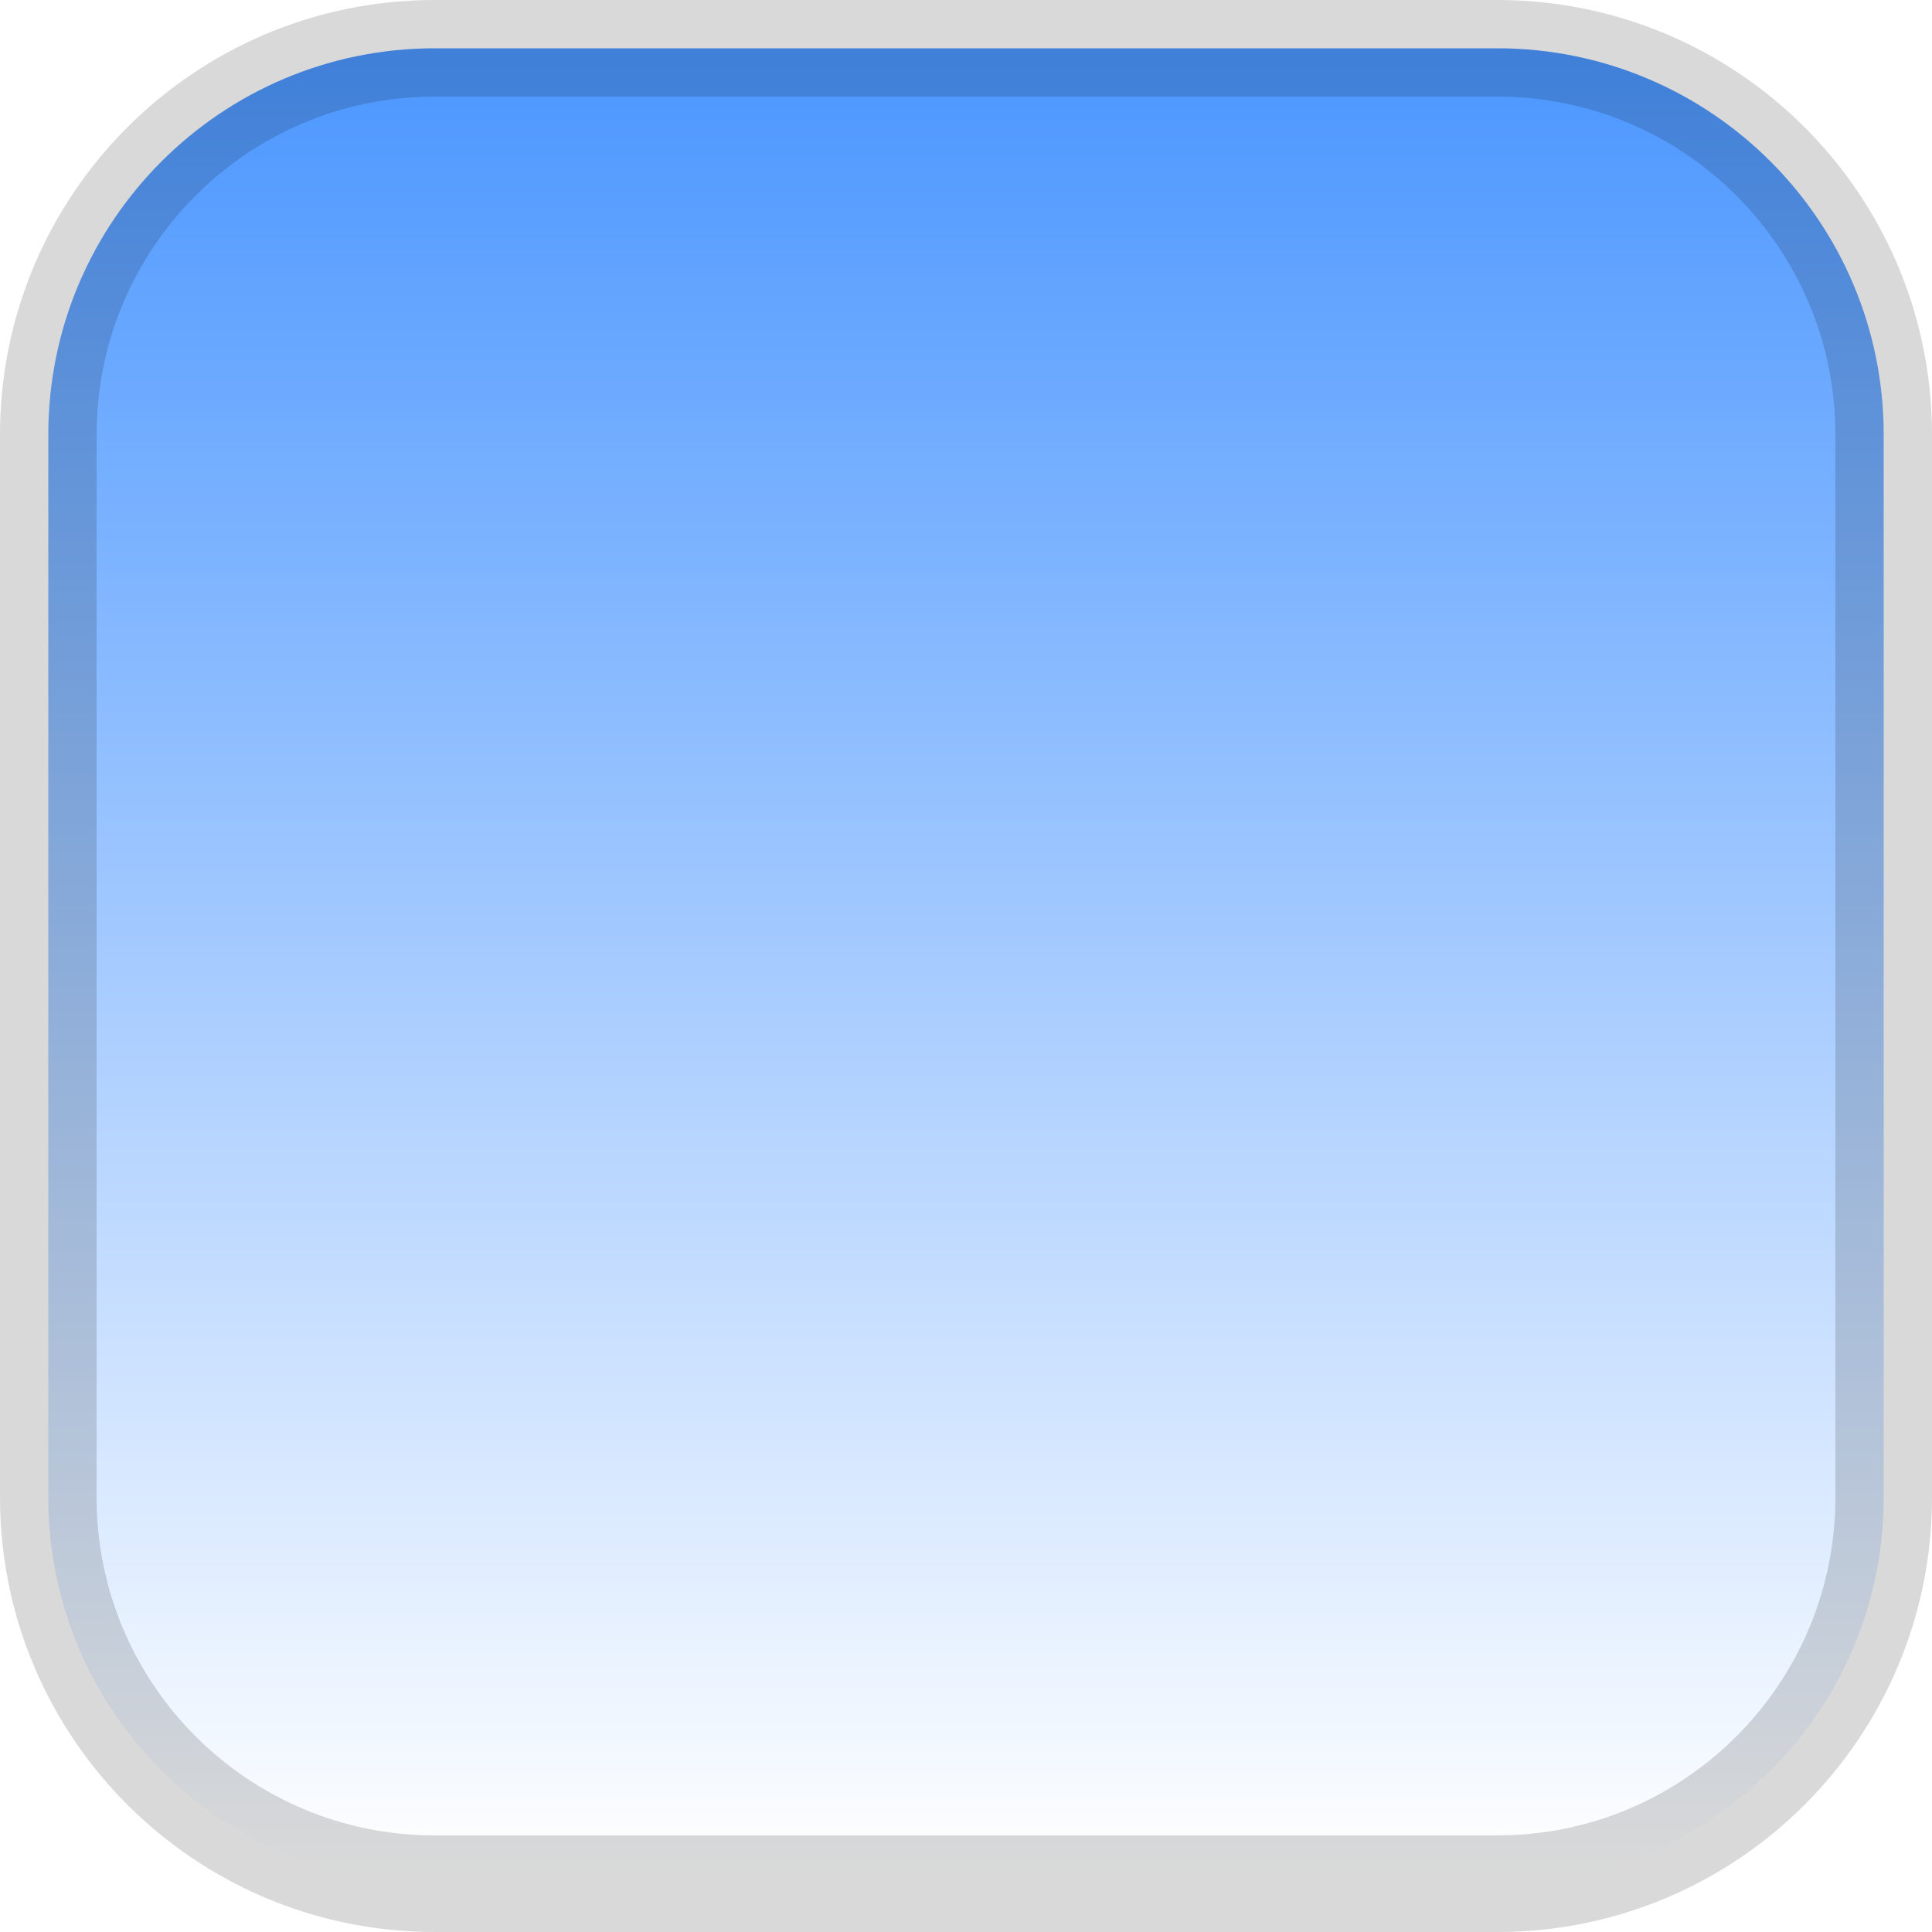
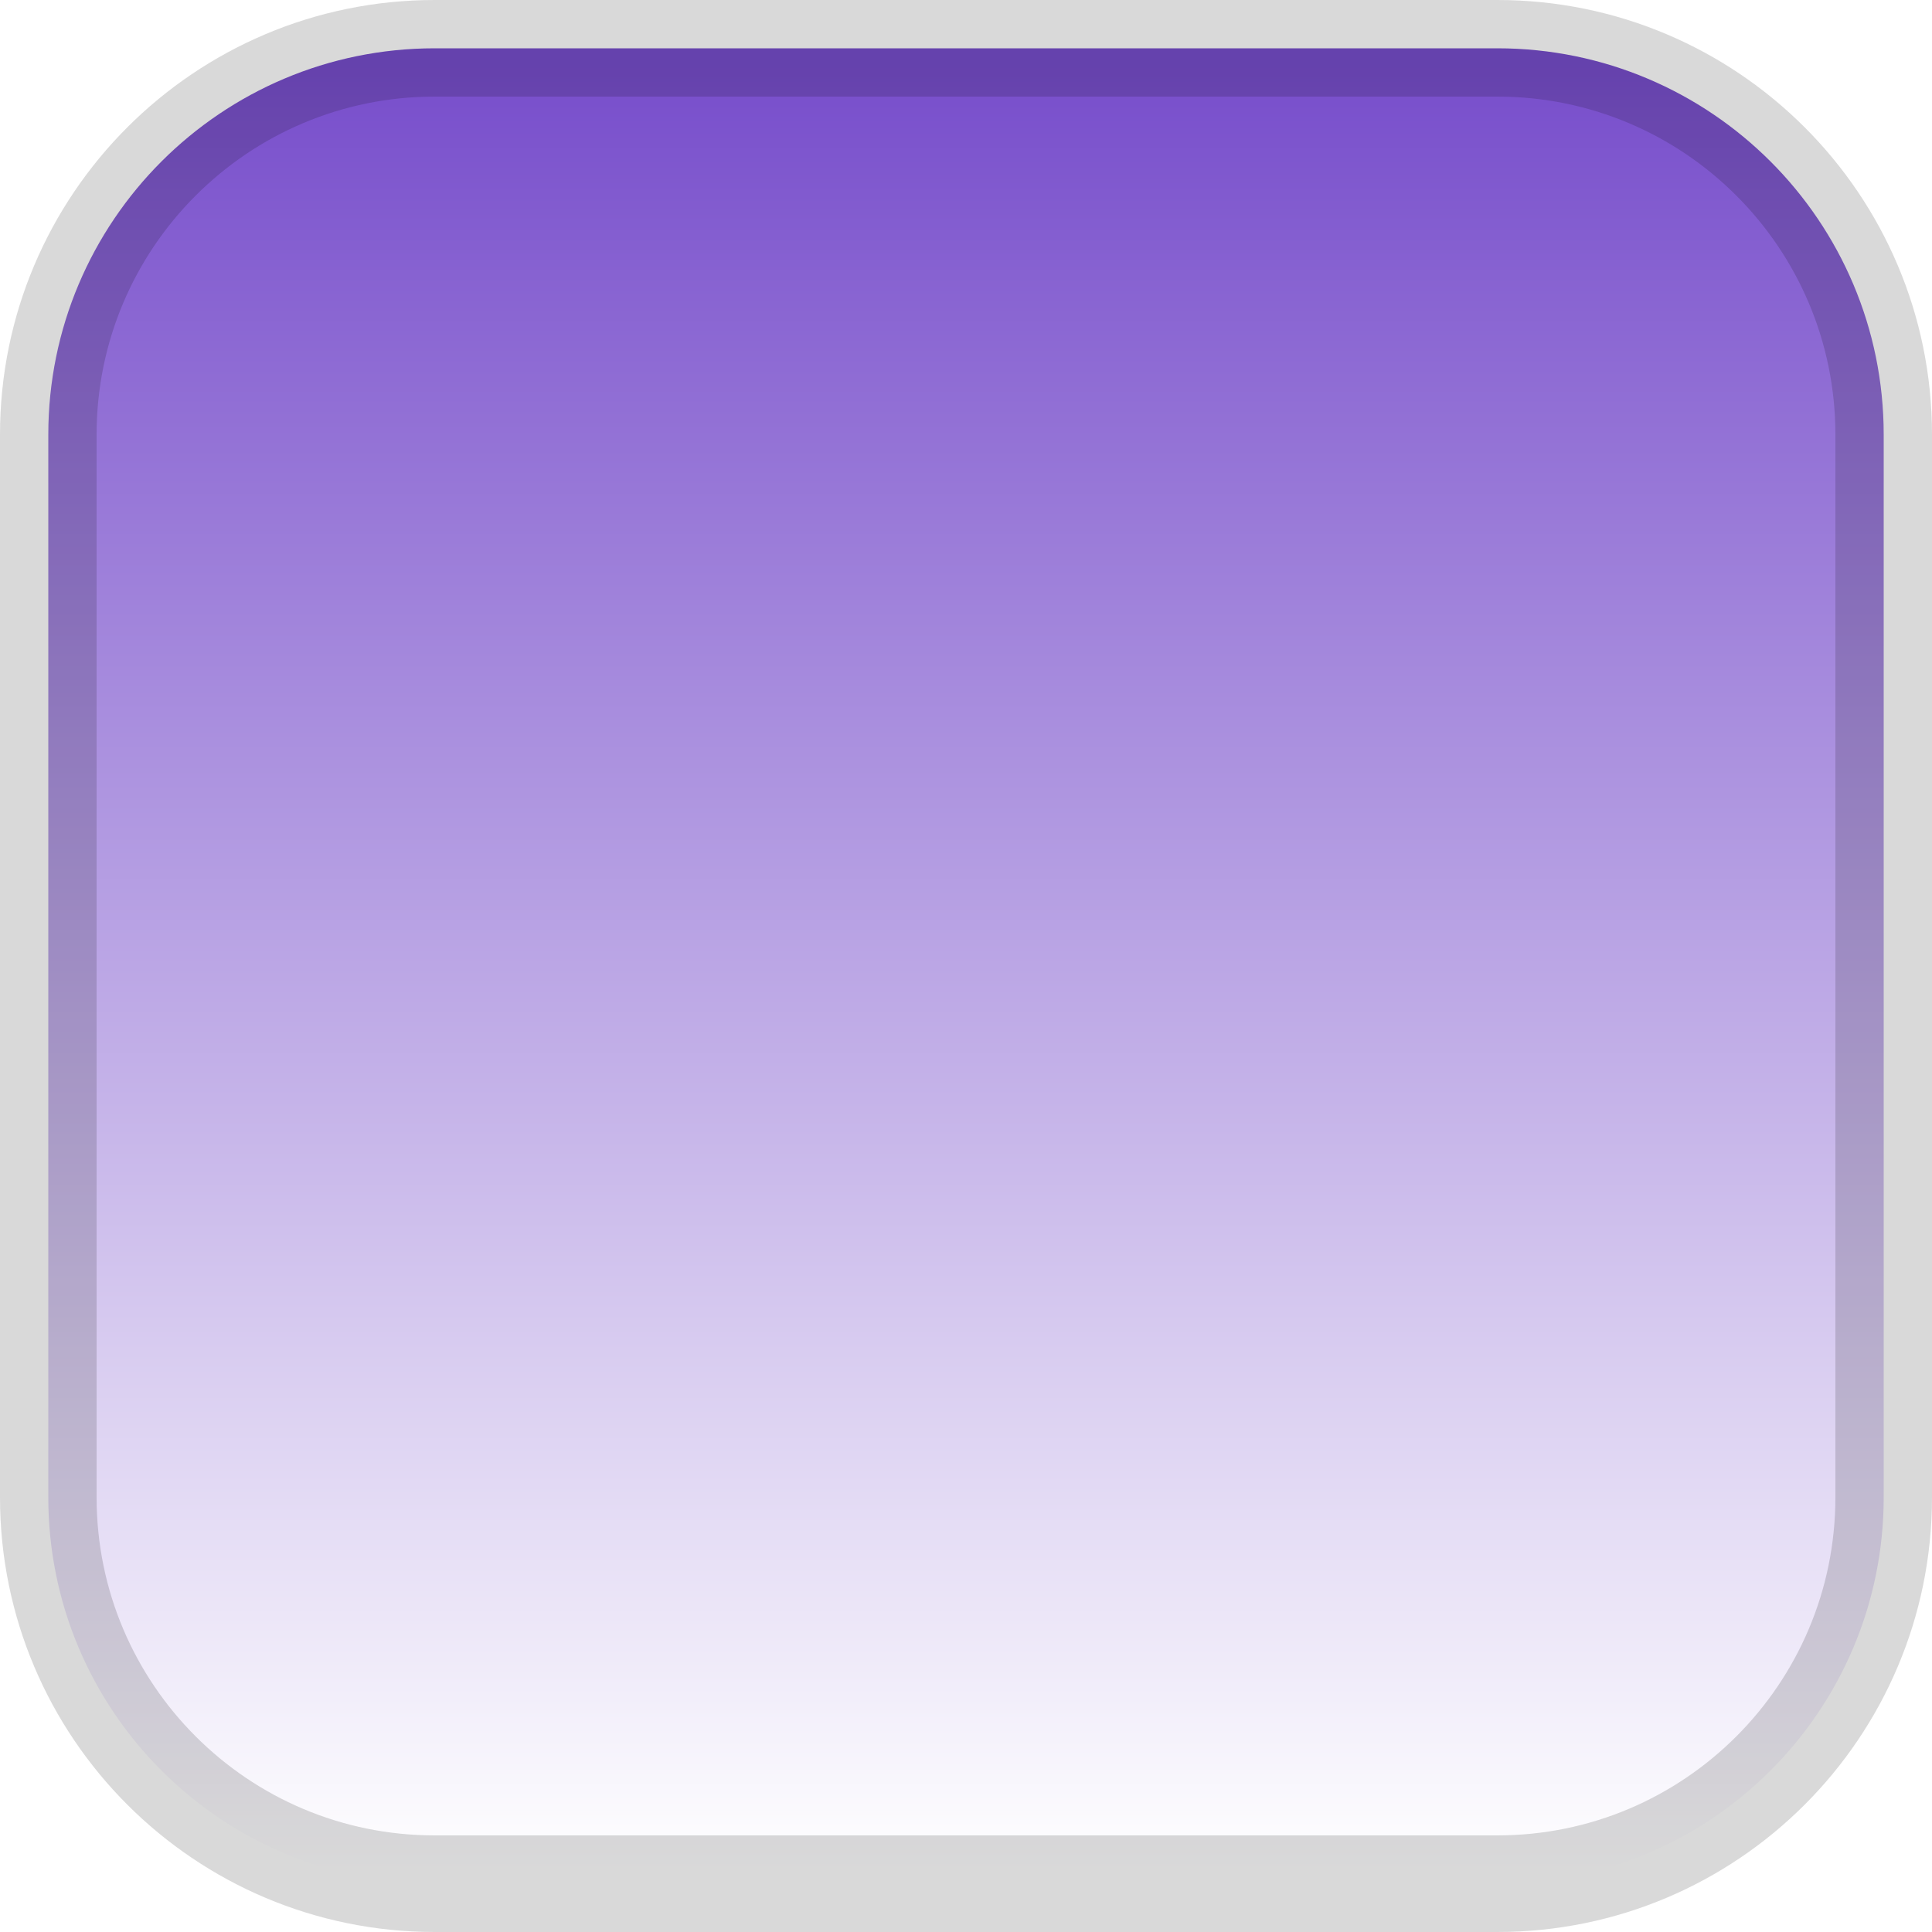
<svg xmlns="http://www.w3.org/2000/svg" width="20px" height="20px" viewBox="0 0 20 20" version="1.1">
  <defs>
    <linearGradient x1="50%" y1="100%" x2="50%" y2="3.061617e-15%" id="linearGradient-1">
      <stop stop-color="#FFFFFF" offset="0%" />
-       <stop stop-color="#4C97FF" offset="100%" />
+       <stop stop-color="#774DCB" offset="100%" />
    </linearGradient>
  </defs>
  <g id="fill-vert-gradient-enabled" stroke="none" stroke-width="1" fill="none" fill-rule="evenodd" stroke-opacity="0.15">
    <rect id="Vertical" stroke="#000000" fill="url(#linearGradient-1)" x="0.5" y="0.5" width="19" height="19" rx="4" />
  </g>
</svg>
